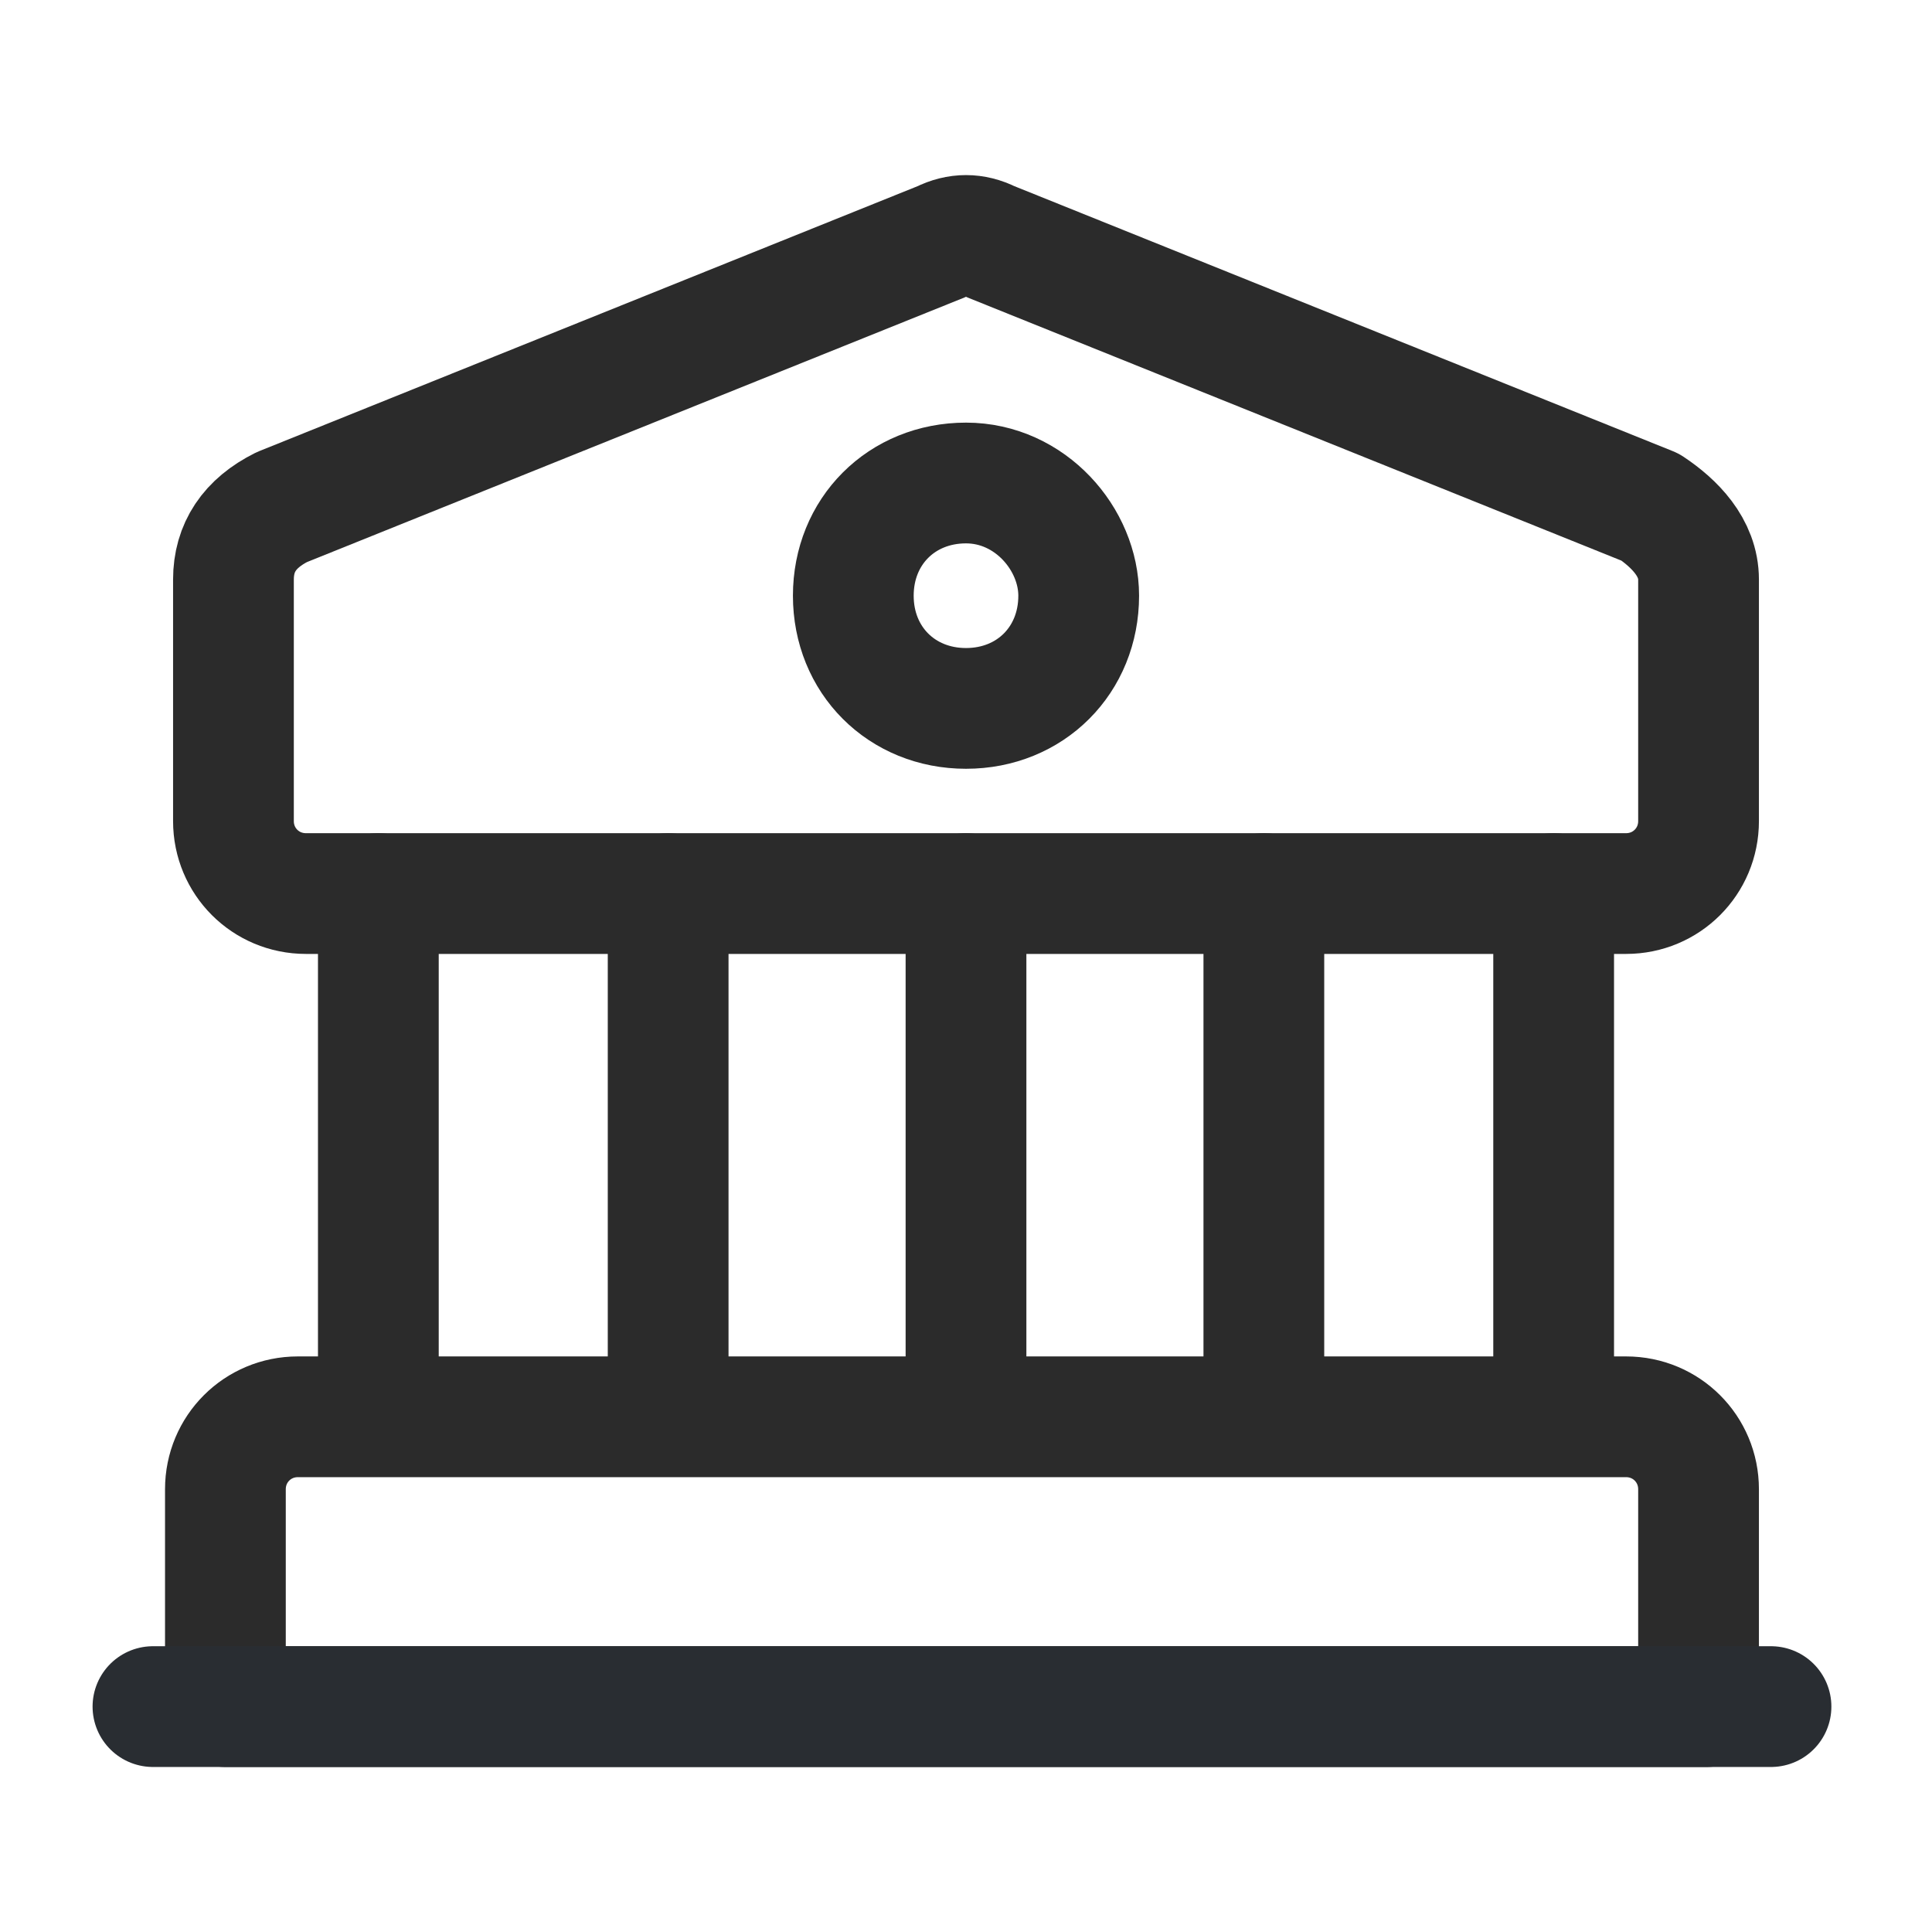
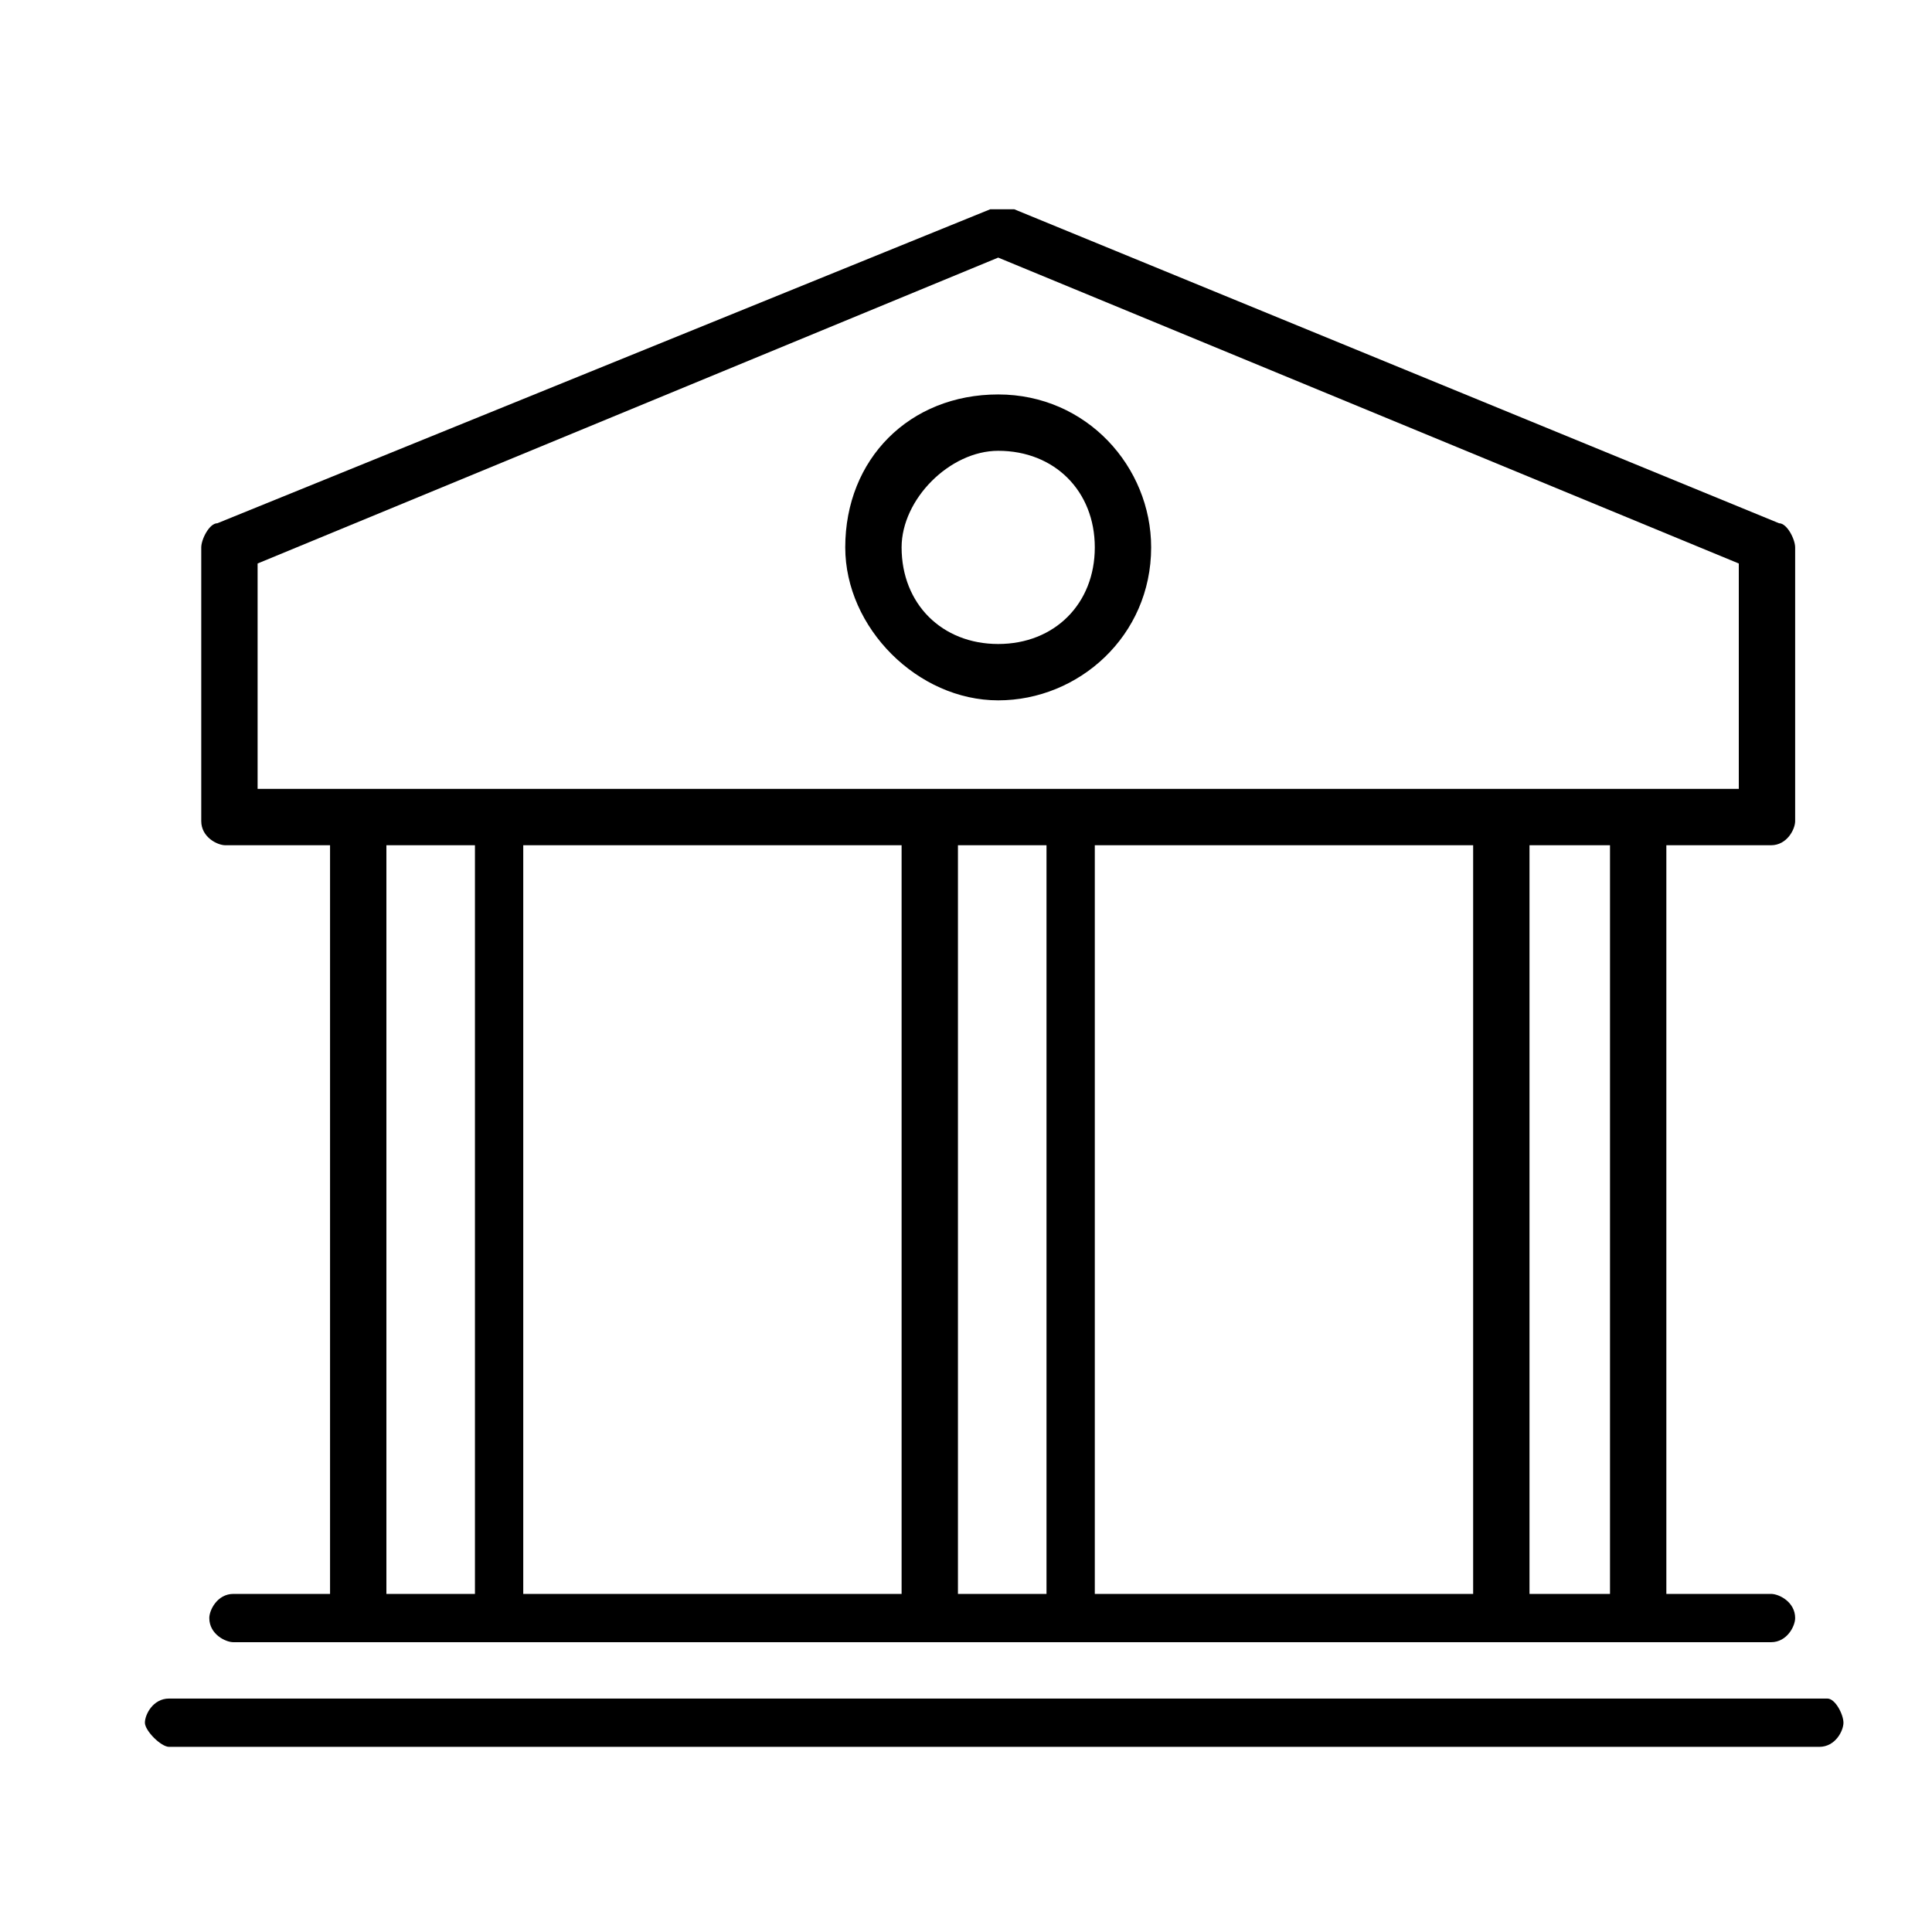
- <svg xmlns="http://www.w3.org/2000/svg" version="1.1" id="Layer_1" x="0px" y="0px" viewBox="0 0 24 24" style="enable-background:new 0 0 24 24;" xml:space="preserve">
-   <style type="text/css">
- 	.st0{fill:none;stroke:#2B2B2B;stroke-width:1.5;stroke-linecap:round;stroke-linejoin:round;}
- 	.st1{fill:none;stroke:#292D32;stroke-width:1.5;stroke-linecap:round;stroke-linejoin:round;}
- 	.st2{fill:none;}
- </style>
-   <g>
-     <path id="Vector" class="st0" d="M12.3,3l8.2,3.3c0.3,0.2,0.6,0.5,0.6,0.9v3c0,0.5-0.4,0.9-0.9,0.9H3.8c-0.5,0-0.9-0.4-0.9-0.9v-3   c0-0.4,0.2-0.7,0.6-0.9L11.7,3C11.9,2.9,12.1,2.9,12.3,3z" />
-     <path id="Vector-2" class="st0" d="M21.2,21.2H2.8v-2.7c0-0.5,0.4-0.9,0.9-0.9h16.5c0.5,0,0.9,0.4,0.9,0.9V21.2z" />
-     <path id="Vector-3" class="st0" d="M4.7,17.5v-6.4" />
-     <path id="Vector-4" class="st0" d="M8.3,17.5v-6.4" />
-     <path id="Vector-5" class="st0" d="M12,17.5v-6.4" />
-     <path id="Vector-6" class="st0" d="M15.7,17.5v-6.4" />
-     <path id="Vector-7" class="st0" d="M19.3,17.5v-6.4" />
-     <path id="Vector-8" class="st1" d="M1.9,21.2h20.1" />
-     <path id="Vector-9" class="st0" d="M13.4,7.4c0,0.8-0.6,1.4-1.4,1.4s-1.4-0.6-1.4-1.4S11.2,6,12,6S13.4,6.7,13.4,7.4z" />
-     <path id="Vector-10" class="st2" d="M1,1h22v22H1V1z" />
+ <svg xmlns="http://www.w3.org/2000/svg" version="1.1" x="0px" y="0px" viewBox="0 0 24 24" style="enable-background:new 0 0 24 24;" xml:space="preserve">
+   <g id="Layer_1">
+ </g>
+   <g id="Layer_2">
+ </g>
+   <g id="Layer_3">
+ </g>
+   <g id="Layer_5">
+ </g>
+   <g id="Layer_4">
+ </g>
+   <g id="Layer_7">
+ </g>
+   <g id="Layer_8">
+ </g>
+   <g id="Layer_11">
+ </g>
+   <g id="Layer_9">
+ </g>
+   <g id="Layer_10">
+ </g>
+   <g id="Layer_12">
+     <g>
+       <path d="M12.4,8.7c1,0,1.9-0.8,1.9-1.9c0-1-0.8-1.9-1.9-1.9s-1.9,0.8-1.9,1.9C10.5,7.8,11.4,8.7,12.4,8.7z M12.4,5.6    c0.7,0,1.2,0.5,1.2,1.2c0,0.7-0.5,1.2-1.2,1.2s-1.2-0.5-1.2-1.2C11.2,6.2,11.8,5.6,12.4,5.6z" />
+       <path d="M2.9,19.8c-0.2,0-0.3,0.2-0.3,0.3c0,0.2,0.2,0.3,0.3,0.3h1.6h1.7h5.3h1.7h5.3h1.7H22c0.2,0,0.3-0.2,0.3-0.3    c0-0.2-0.2-0.3-0.3-0.3h-1.3v-9.3H22c0.2,0,0.3-0.2,0.3-0.3V6.8c0-0.1-0.1-0.3-0.2-0.3l-9.5-3.9c-0.1,0-0.2,0-0.3,0L2.7,6.5    C2.6,6.5,2.5,6.7,2.5,6.8v3.4c0,0.2,0.2,0.3,0.3,0.3h1.3v9.3H2.9z M11.2,10.5v9.3H6.5v-9.3H11.2z M11.9,19.8v-9.3h1.1v9.3H11.9z     M18.3,10.5v9.3h-4.7v-9.3H18.3z M20,19.8H19v-9.3H20V19.8z M3.2,7l9.2-3.8L21.6,7v2.8h-1.3h-1.7h-5.3h-1.7H6.2H4.5H3.2V7z     M4.8,10.5h1.1v9.3H4.8V10.5z" />
+       <path d="M22.7,21.1H2.1c-0.2,0-0.3,0.2-0.3,0.3s0.2,0.3,0.3,0.3h20.5c0.2,0,0.3-0.2,0.3-0.3S22.8,21.1,22.7,21.1z" />
+     </g>
  </g>
+   <g id="Layer_6">
+ </g>
</svg>
